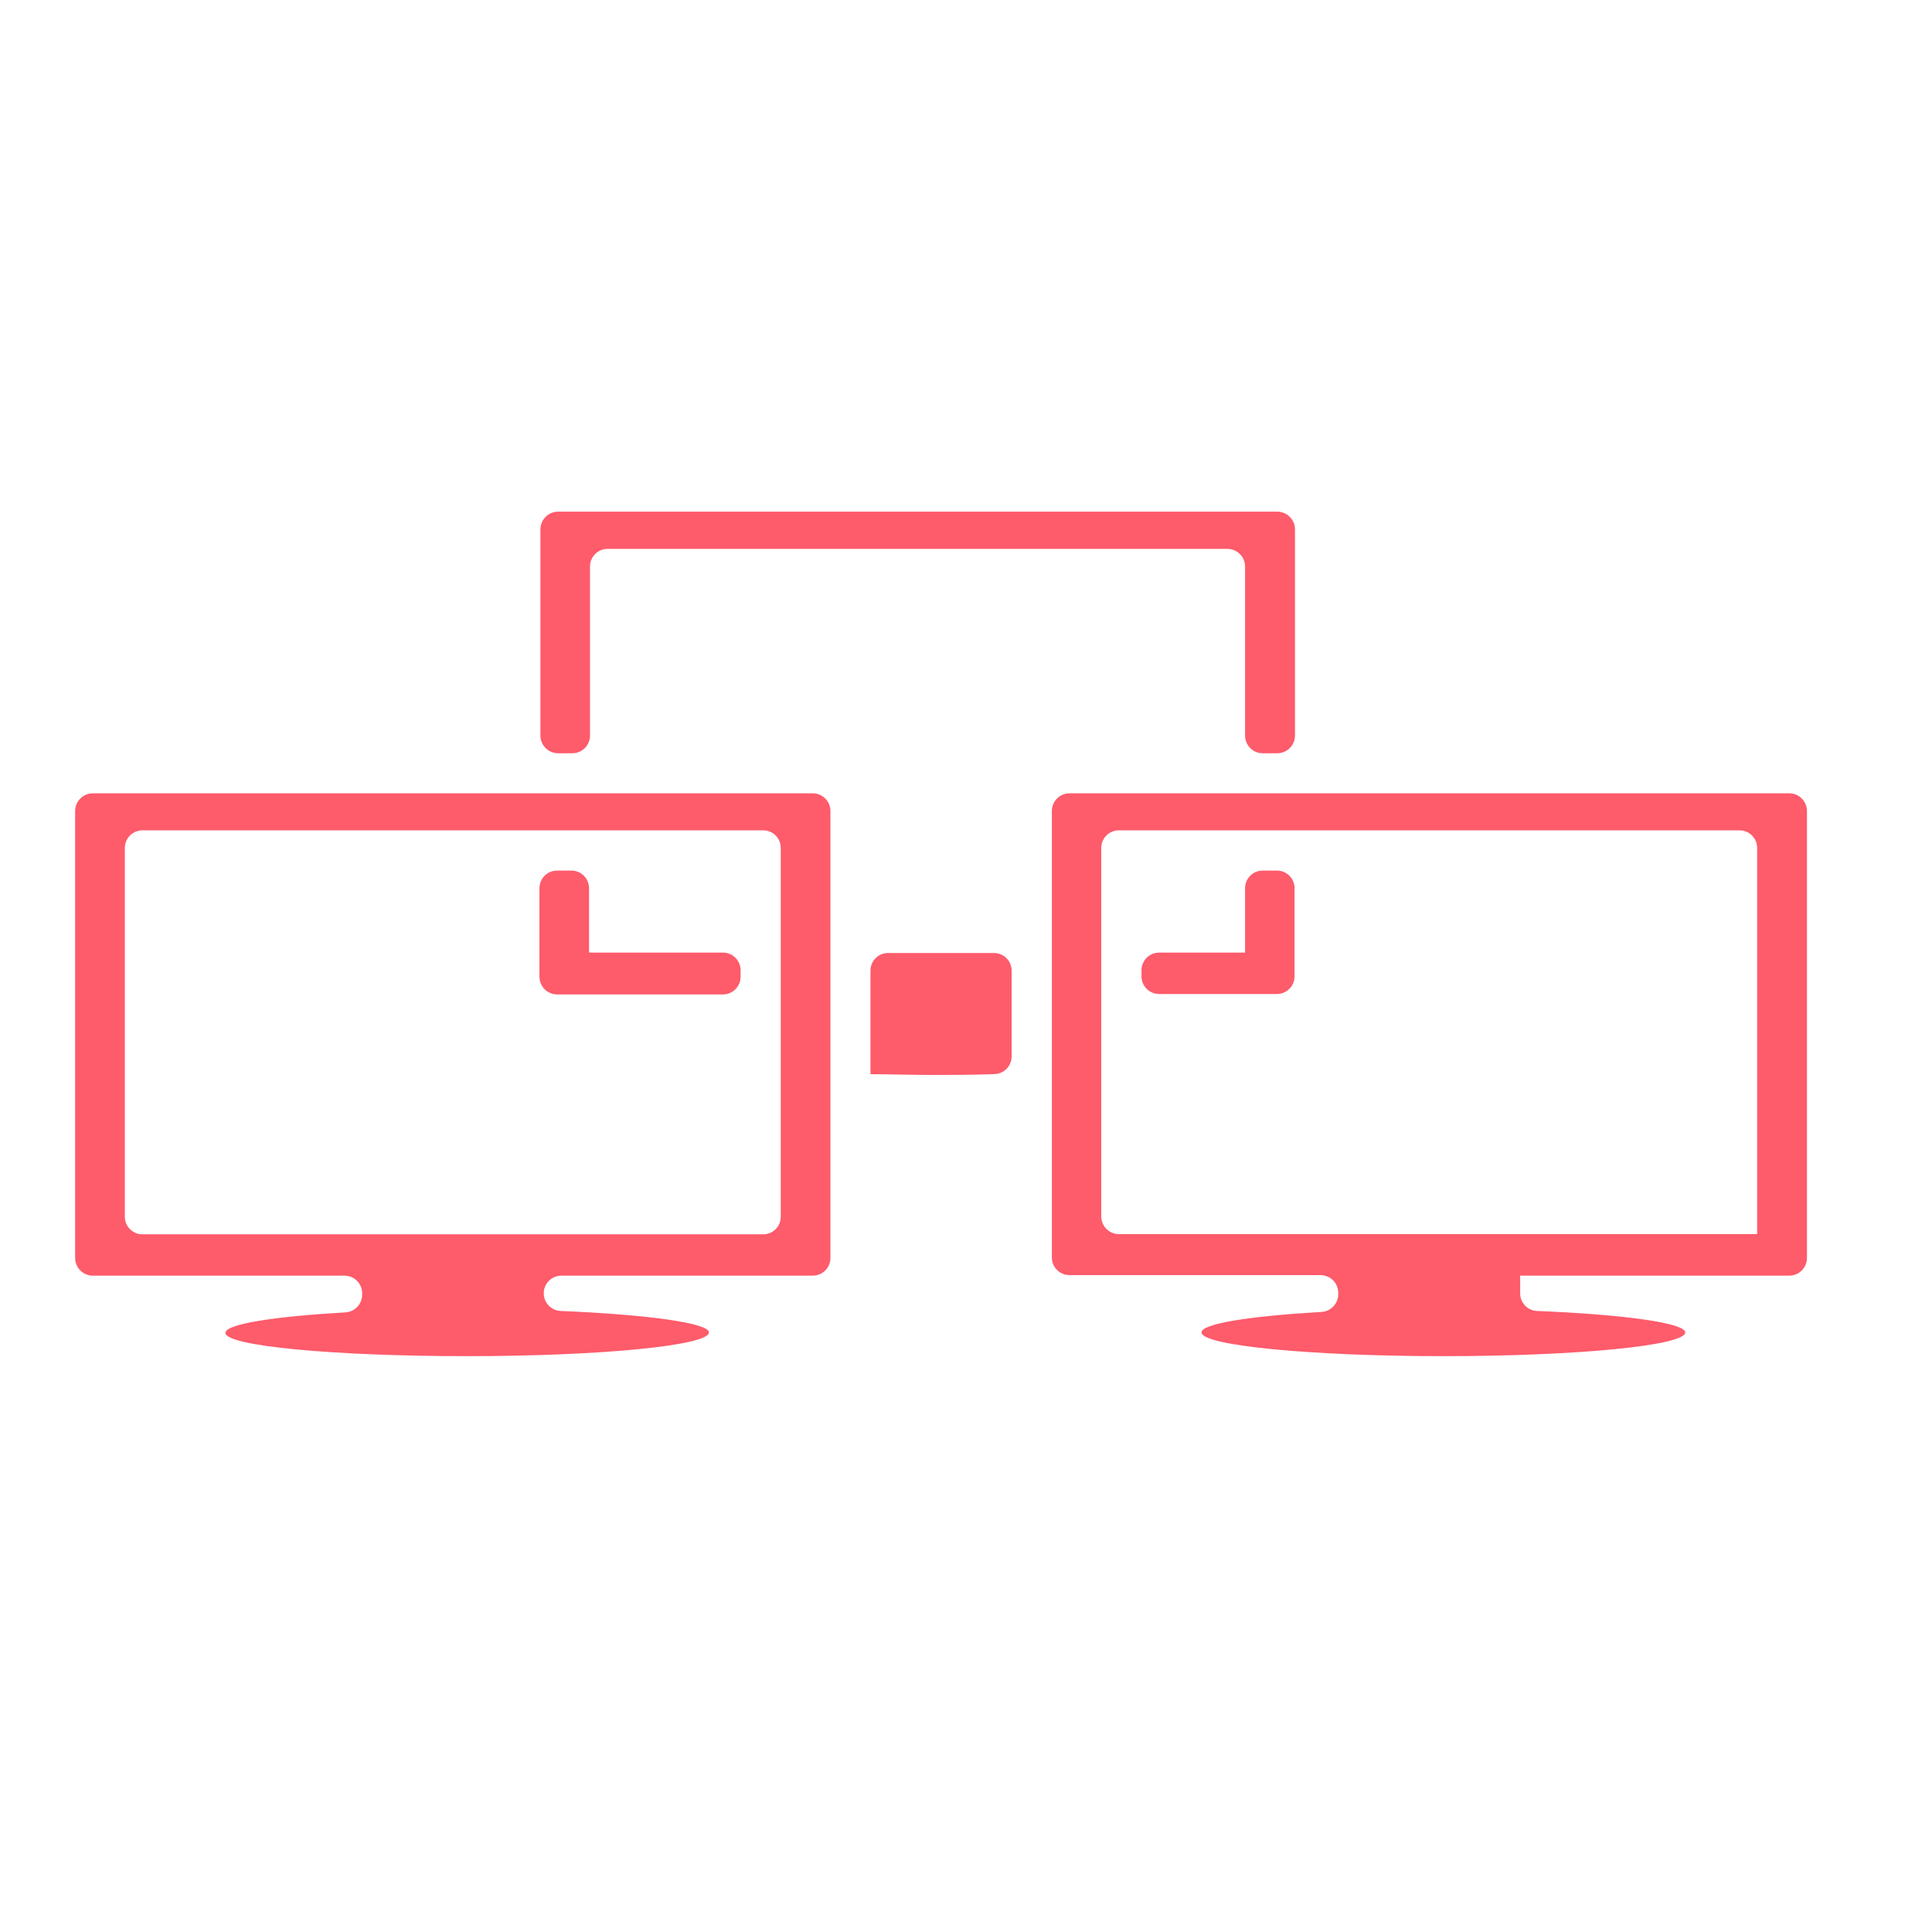
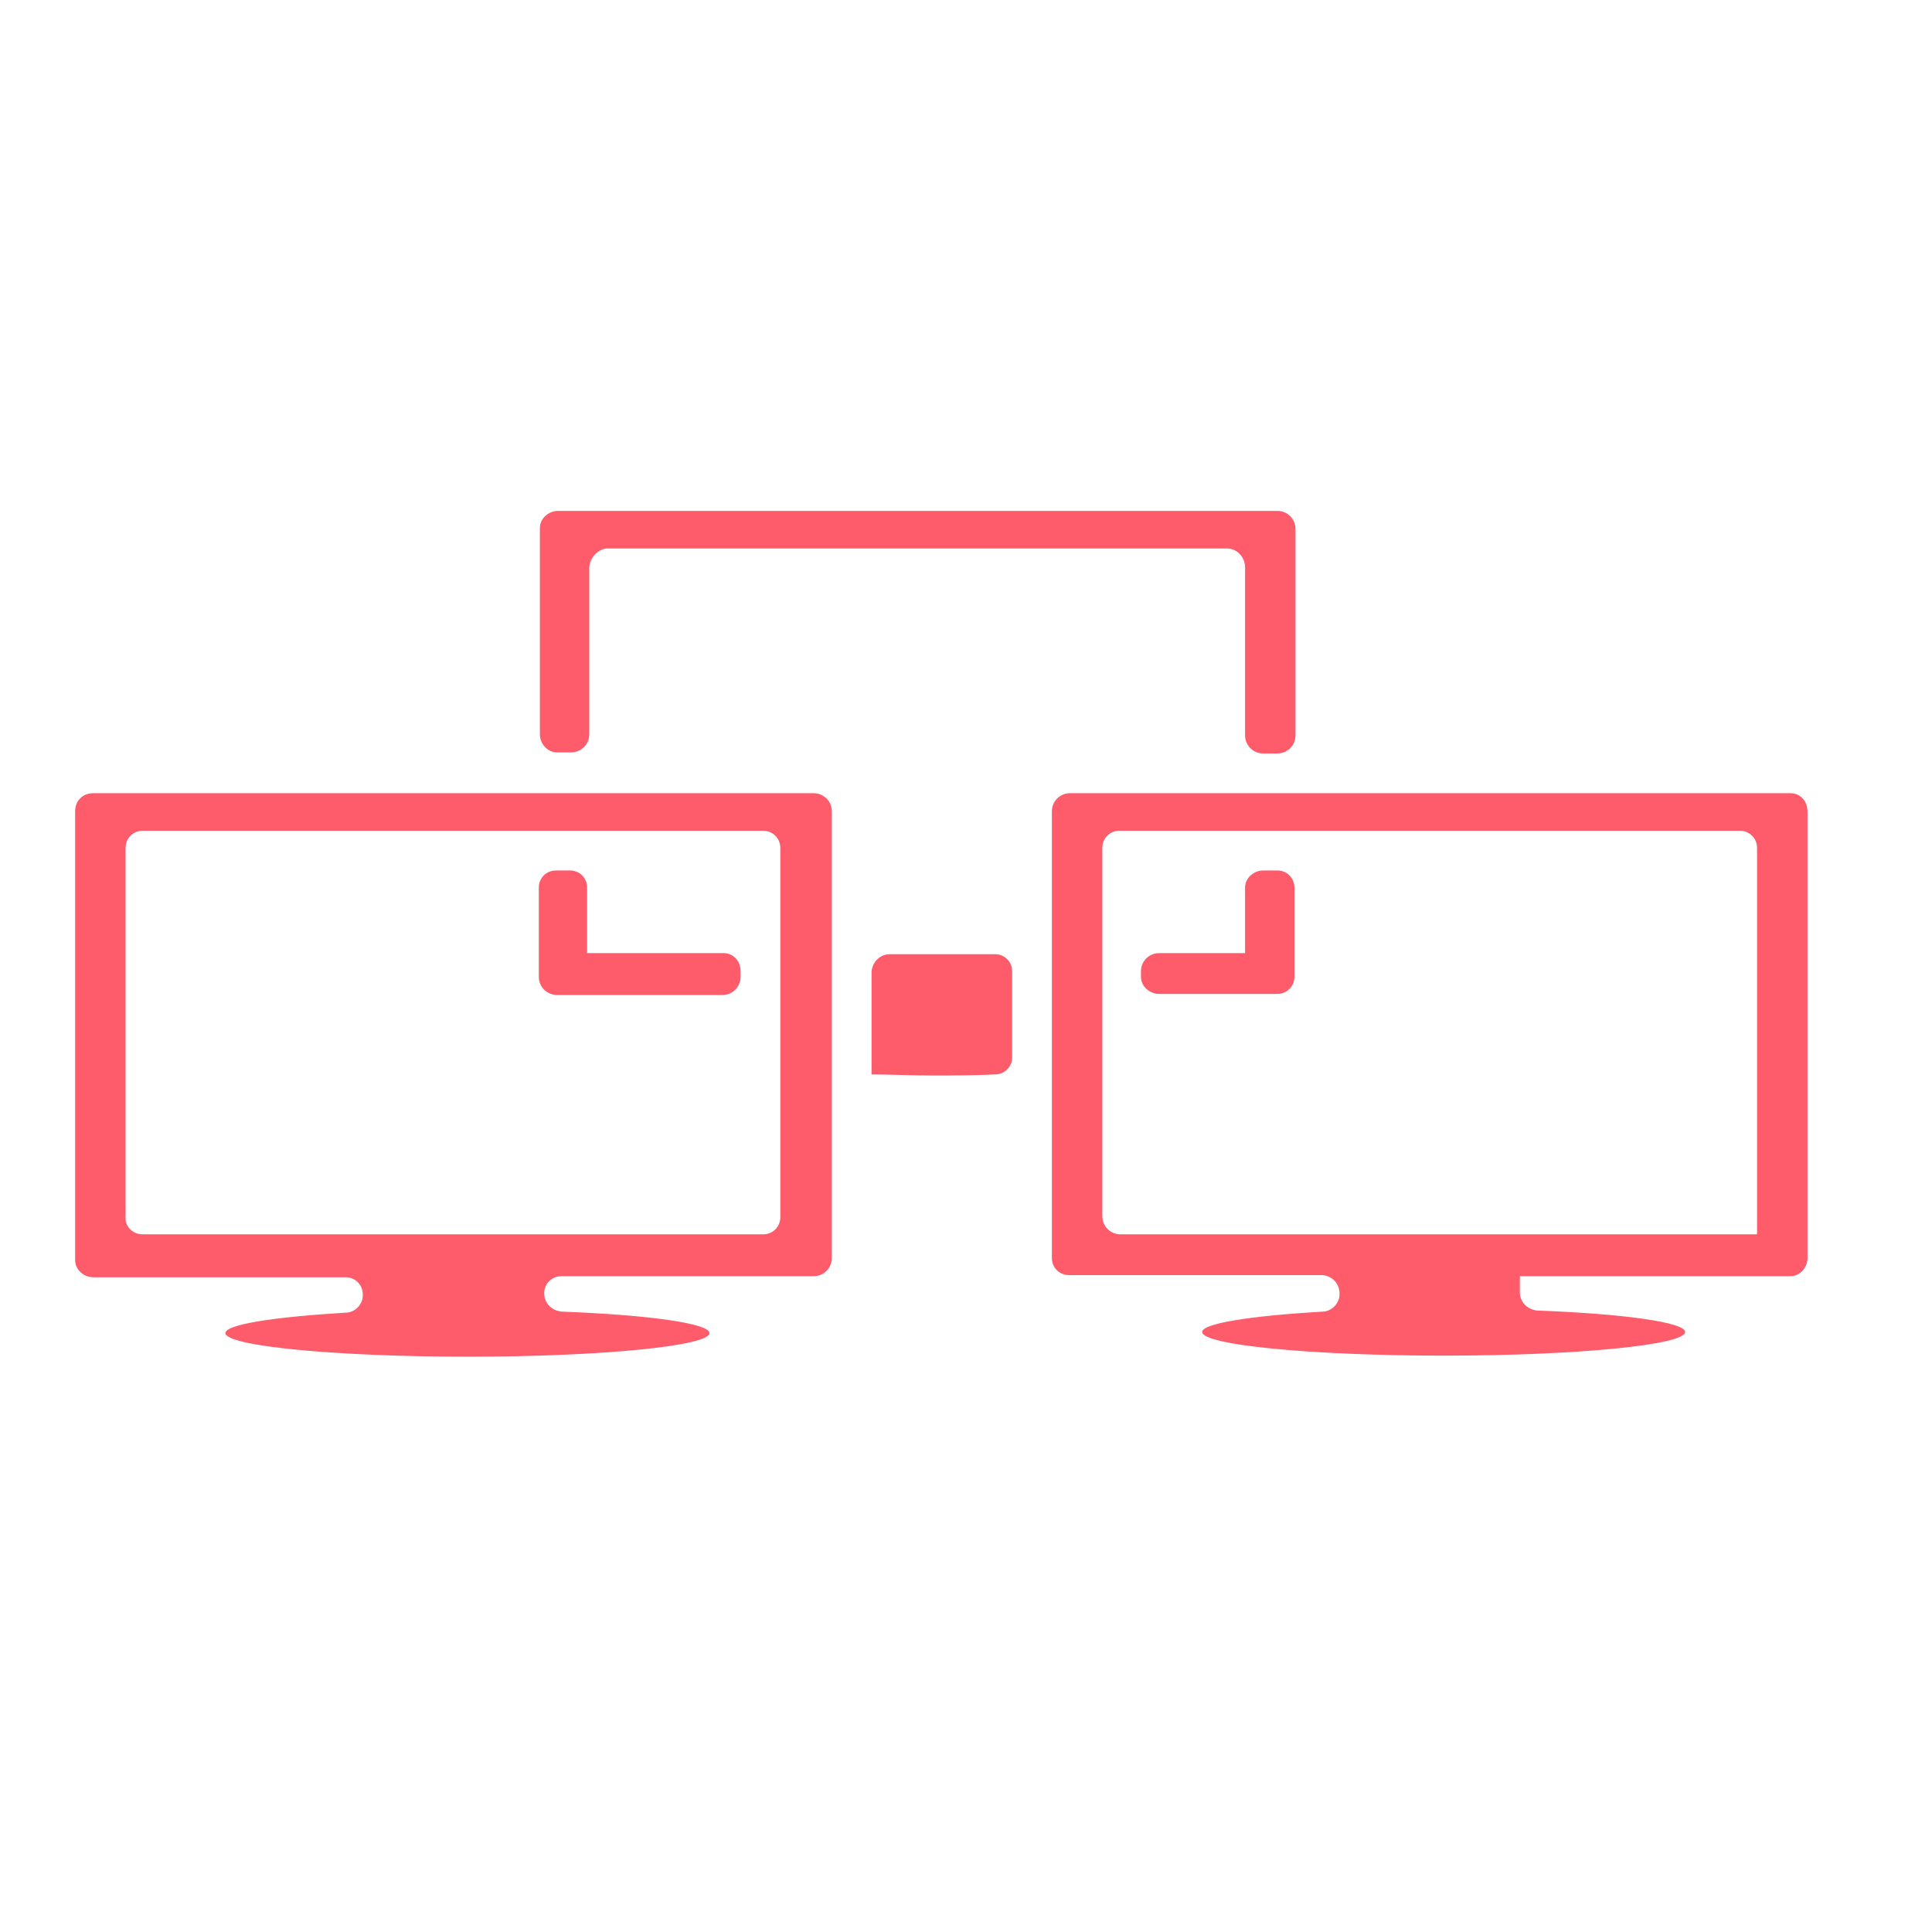
- <svg xmlns="http://www.w3.org/2000/svg" viewBox="0 0 180 180">
-   <defs>
-     <style>.cls-1{fill:#fe5b6b;}</style>
-   </defs>
-   <g id="Capa_4" data-name="Capa 4">
-     <path class="cls-1" d="M54.88,88.75H67.37A1.65,1.65,0,0,1,69,90.4V91a1.65,1.65,0,0,1-1.65,1.65H51.91A1.65,1.65,0,0,1,50.26,91V82.75a1.64,1.64,0,0,1,1.65-1.64h1.32a1.64,1.64,0,0,1,1.65,1.64v6ZM81.1,100.08c1.81,0,3.7.07,5.66.07s4,0,5.89-.08a1.64,1.64,0,0,0,1.6-1.64v-8a1.64,1.64,0,0,0-1.65-1.64H82.75A1.64,1.64,0,0,0,81.1,90.4v9.68ZM116,88.75h-8a1.65,1.65,0,0,0-1.65,1.65V91A1.65,1.65,0,0,0,108,92.61h11A1.65,1.65,0,0,0,120.61,91V82.75A1.64,1.64,0,0,0,119,81.11h-1.32A1.64,1.64,0,0,0,116,82.75v6ZM56.53,51.14h57.81A1.64,1.64,0,0,1,116,52.78V68.53a1.65,1.65,0,0,0,1.65,1.65H119a1.65,1.65,0,0,0,1.65-1.65V49.32A1.65,1.65,0,0,0,119,47.67h-67a1.65,1.65,0,0,0-1.65,1.65V68.53a1.65,1.65,0,0,0,1.65,1.65h1.32a1.65,1.65,0,0,0,1.65-1.65V52.78A1.64,1.64,0,0,1,56.53,51.14Zm85.1,67.71v1.64a1.64,1.64,0,0,0,1.58,1.65c8.11.33,13.8,1.12,13.8,2,0,1.22-10.08,2.21-22.53,2.21s-22.54-1-22.54-2.21c0-.82,4.5-1.52,11.18-1.91a1.65,1.65,0,0,0,1.56-1.64v-.14a1.65,1.65,0,0,0-1.65-1.65H99.63A1.64,1.64,0,0,1,98,117.2V75.56a1.65,1.65,0,0,1,1.65-1.65h67.05a1.65,1.65,0,0,1,1.65,1.65V117.2a1.65,1.65,0,0,1-1.65,1.65ZM163.71,115V79a1.64,1.64,0,0,0-1.65-1.64H104.25A1.64,1.64,0,0,0,102.6,79v34.33a1.65,1.65,0,0,0,1.65,1.65h59.46ZM8.66,73.91H75.72a1.65,1.65,0,0,1,1.65,1.65V117.2a1.65,1.65,0,0,1-1.65,1.65H52.31a1.64,1.64,0,0,0-1.65,1.64h0a1.65,1.65,0,0,0,1.59,1.65c8.1.34,13.8,1.12,13.8,2,0,1.22-10.09,2.21-22.54,2.21S21,125.4,21,124.18c0-.82,4.5-1.52,11.18-1.91a1.65,1.65,0,0,0,1.56-1.64v-.14a1.64,1.64,0,0,0-1.65-1.64H8.66A1.65,1.65,0,0,1,7,117.2V75.56A1.65,1.65,0,0,1,8.66,73.91ZM13.28,115H71.1a1.63,1.63,0,0,0,1.64-1.64V79a1.63,1.63,0,0,0-1.64-1.64H13.28A1.64,1.64,0,0,0,11.63,79v34.33A1.64,1.64,0,0,0,13.28,115Z" />
+ <svg xmlns="http://www.w3.org/2000/svg" version="1.1" id="Layer_1" x="0px" y="0px" viewBox="0 0 180 180" style="enable-background:new 0 0 180 180;" xml:space="preserve">
+   <style type="text/css">
+ 	.st0{fill:#FE5B6B;}
+ </style>
+   <g id="Capa_4">
+     <path class="st0" d="M54.9,88.8h12.5c0.9,0,1.6,0.7,1.6,1.7V91c0,0.9-0.7,1.7-1.7,1.7l0,0H51.9c-0.9,0-1.7-0.7-1.7-1.7l0,0v-8.3   c0-0.9,0.7-1.6,1.6-1.6c0,0,0,0,0,0h1.3c0.9,0,1.6,0.7,1.6,1.6c0,0,0,0,0,0V88.8z M81.1,100.1c1.8,0,3.7,0.1,5.7,0.1s4,0,5.9-0.1   c0.9,0,1.6-0.7,1.6-1.6v-8c0-0.9-0.7-1.6-1.6-1.6c0,0,0,0,0,0h-9.8c-0.9,0-1.6,0.7-1.7,1.6V100.1z M116,88.8h-8   c-0.9,0-1.7,0.7-1.7,1.7l0,0V91c0,0.9,0.8,1.6,1.7,1.6h11c0.9,0,1.6-0.7,1.6-1.6v-8.3c0-0.9-0.7-1.6-1.6-1.6h-1.3   c-0.9,0-1.7,0.7-1.7,1.6c0,0,0,0,0,0V88.8z M56.5,51.1h57.8c0.9,0,1.6,0.7,1.7,1.6c0,0,0,0,0,0v15.8c0,0.9,0.7,1.7,1.7,1.7l0,0h1.3   c0.9,0,1.7-0.7,1.7-1.7l0,0V49.3c0-0.9-0.7-1.7-1.7-1.7l0,0H52c-0.9,0-1.7,0.7-1.7,1.6v0v19.2c0,0.9,0.7,1.7,1.6,1.7h0h1.3   c0.9,0,1.7-0.7,1.7-1.7l0,0V52.8C55,51.9,55.7,51.2,56.5,51.1z M141.6,118.8v1.6c0,0.9,0.7,1.6,1.6,1.7c8.1,0.3,13.8,1.1,13.8,2   c0,1.2-10.1,2.2-22.5,2.2s-22.5-1-22.5-2.2c0-0.8,4.5-1.5,11.2-1.9c0.9,0,1.6-0.8,1.6-1.6v-0.1c0-0.9-0.7-1.7-1.7-1.7l0,0H99.6   c-0.9,0-1.6-0.7-1.6-1.6V75.6c0-0.9,0.7-1.7,1.7-1.7l0,0h67.1c0.9,0,1.6,0.7,1.6,1.7v41.6c0,0.9-0.7,1.7-1.6,1.7H141.6z M163.7,115   V79c0-0.9-0.7-1.6-1.6-1.6c0,0,0,0,0,0h-57.8c-0.9,0-1.6,0.7-1.6,1.6c0,0,0,0,0,0v34.3c0,0.9,0.7,1.7,1.7,1.7l0,0L163.7,115   L163.7,115z M8.7,73.9h67.1c0.9,0,1.7,0.7,1.7,1.7l0,0v41.6c0,0.9-0.7,1.7-1.7,1.7l0,0H52.3c-0.9,0-1.6,0.7-1.6,1.6c0,0,0,0,0,0   l0,0c0,0.9,0.7,1.6,1.6,1.7c8.1,0.3,13.8,1.1,13.8,2c0,1.2-10.1,2.2-22.5,2.2S21,125.4,21,124.2c0-0.8,4.5-1.5,11.2-1.9   c0.9,0,1.6-0.8,1.6-1.6v-0.1c0-0.9-0.7-1.6-1.6-1.6c0,0,0,0,0,0H8.7c-0.9,0-1.7-0.7-1.7-1.6c0,0,0,0,0,0V75.6   C7,74.6,7.7,73.9,8.7,73.9C8.7,73.9,8.7,73.9,8.7,73.9z M13.3,115h57.8c0.9,0,1.6-0.7,1.6-1.6c0,0,0,0,0,0V79   c0-0.9-0.7-1.6-1.6-1.6c0,0,0,0,0,0H13.3c-0.9,0-1.6,0.7-1.6,1.6c0,0,0,0,0,0v34.3C11.6,114.2,12.3,115,13.3,115   C13.3,115,13.3,115,13.3,115z" />
  </g>
</svg>
